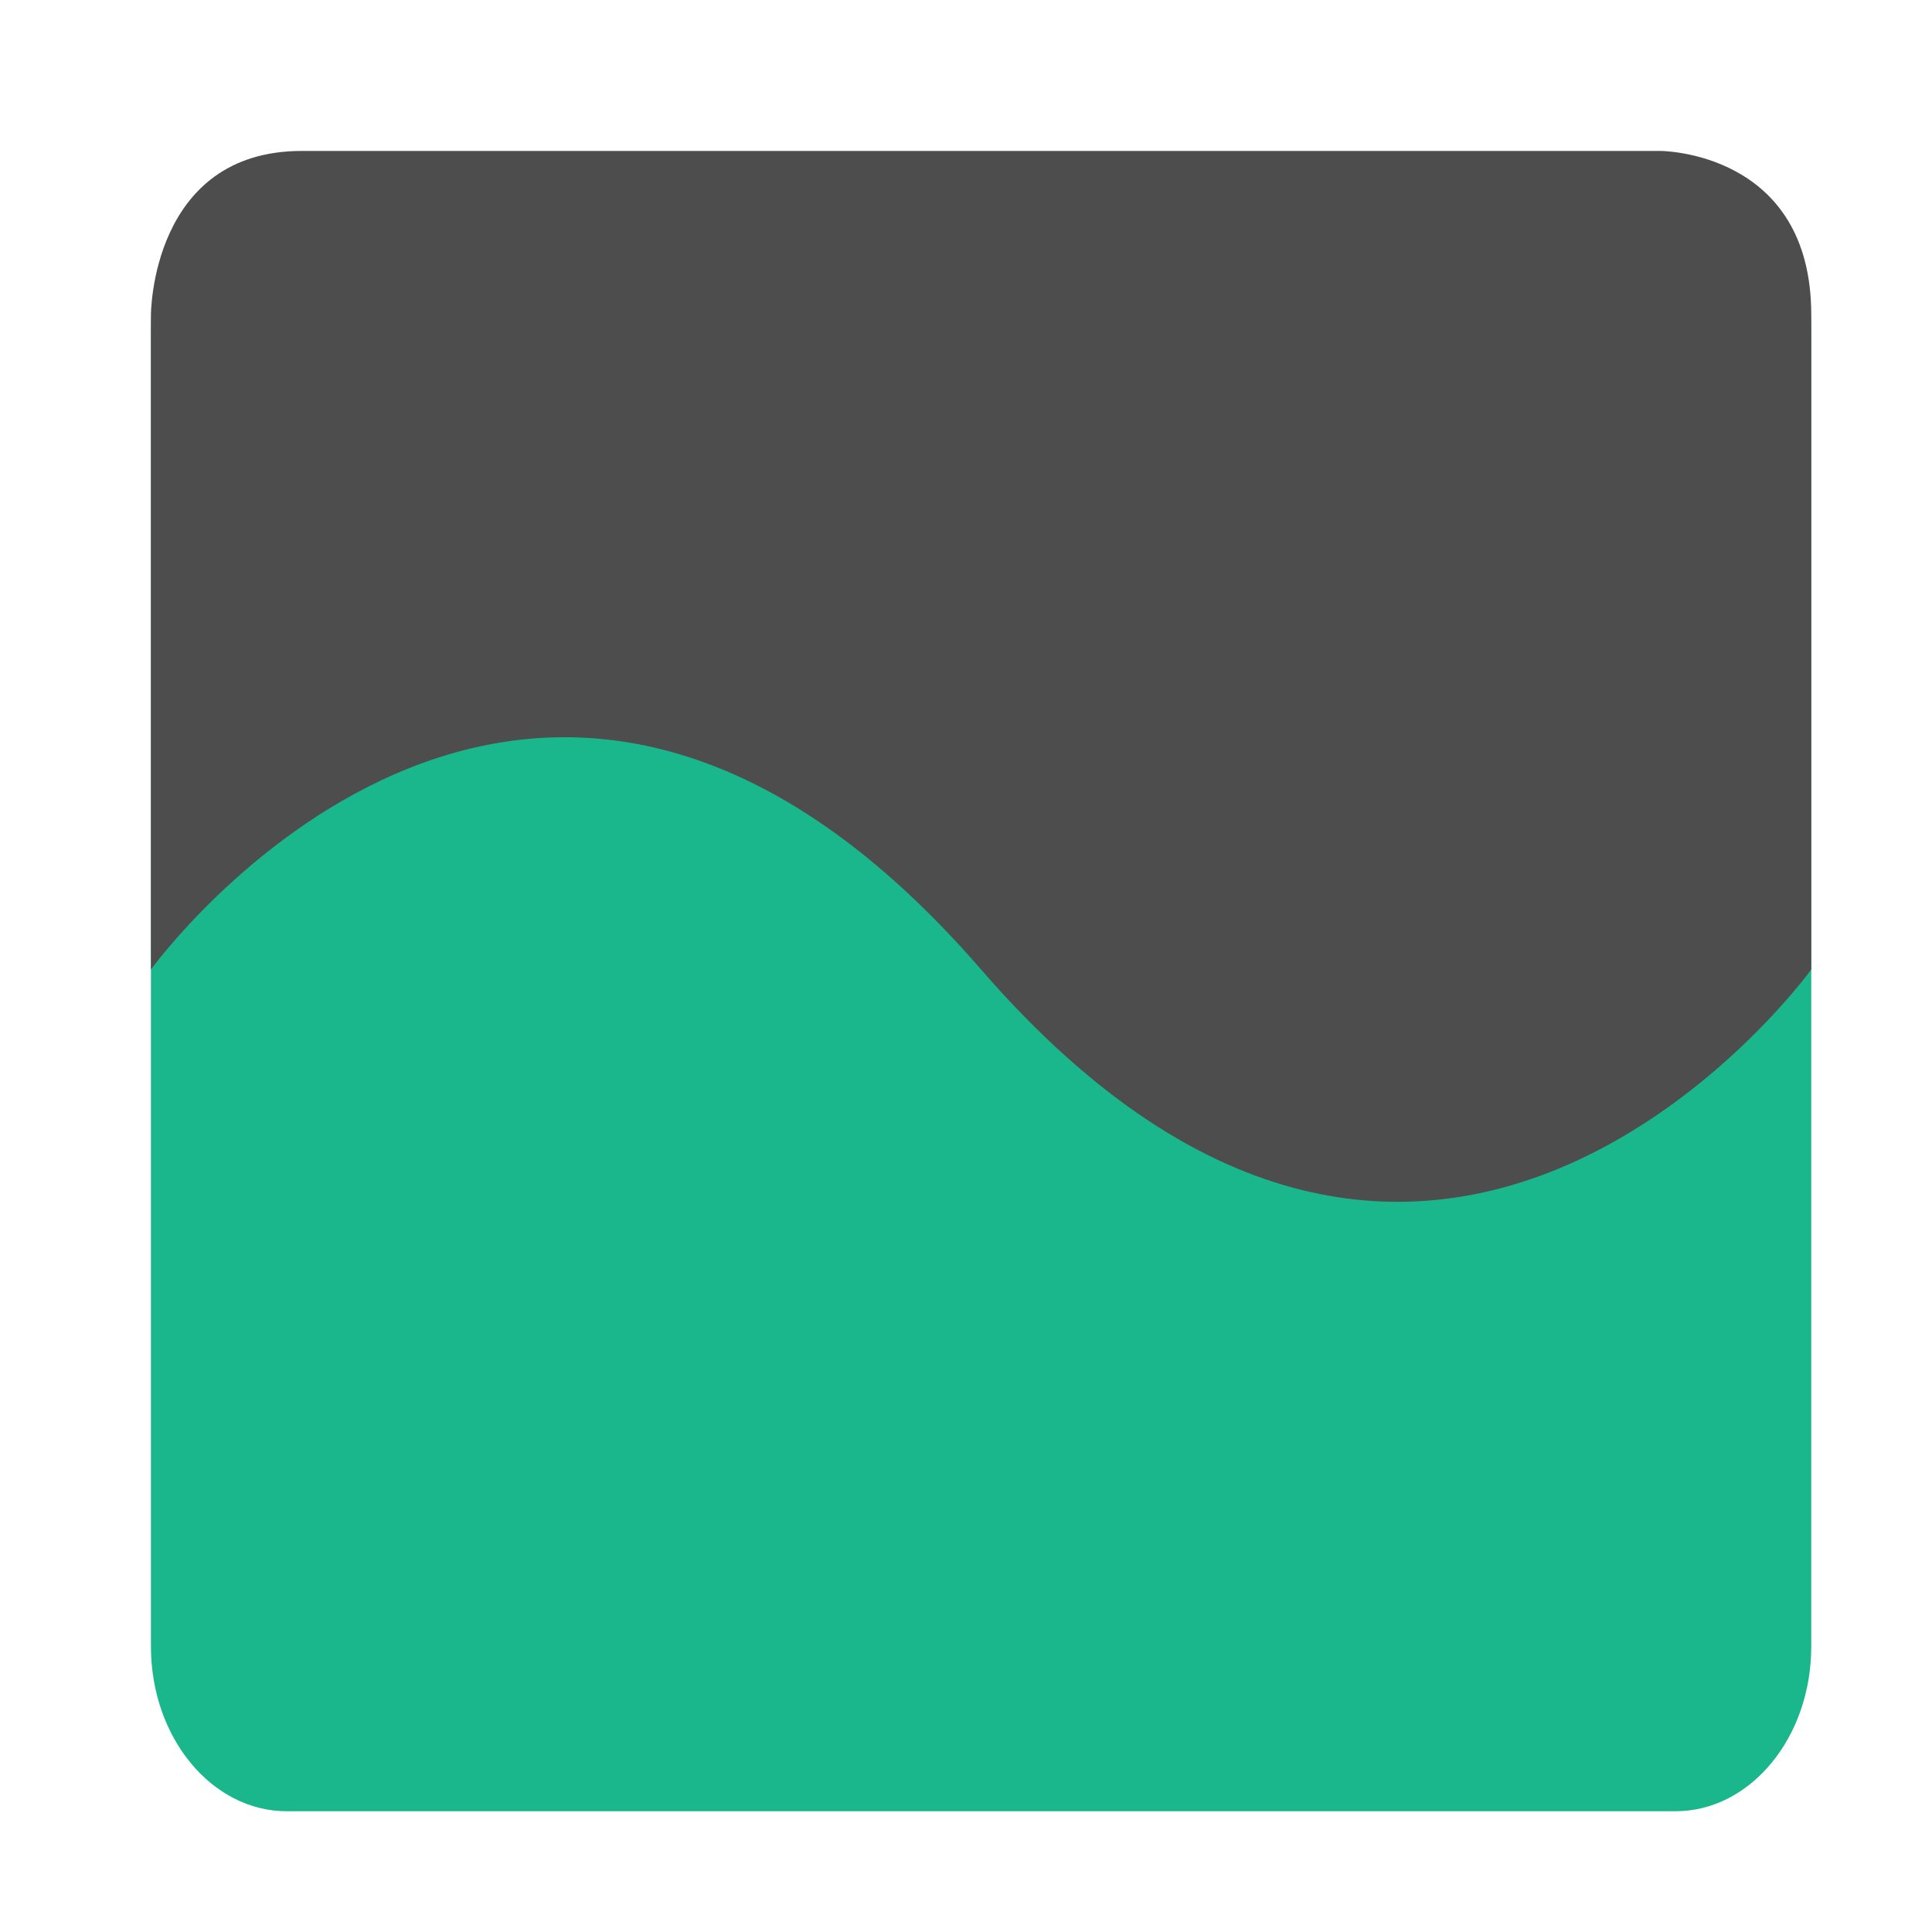
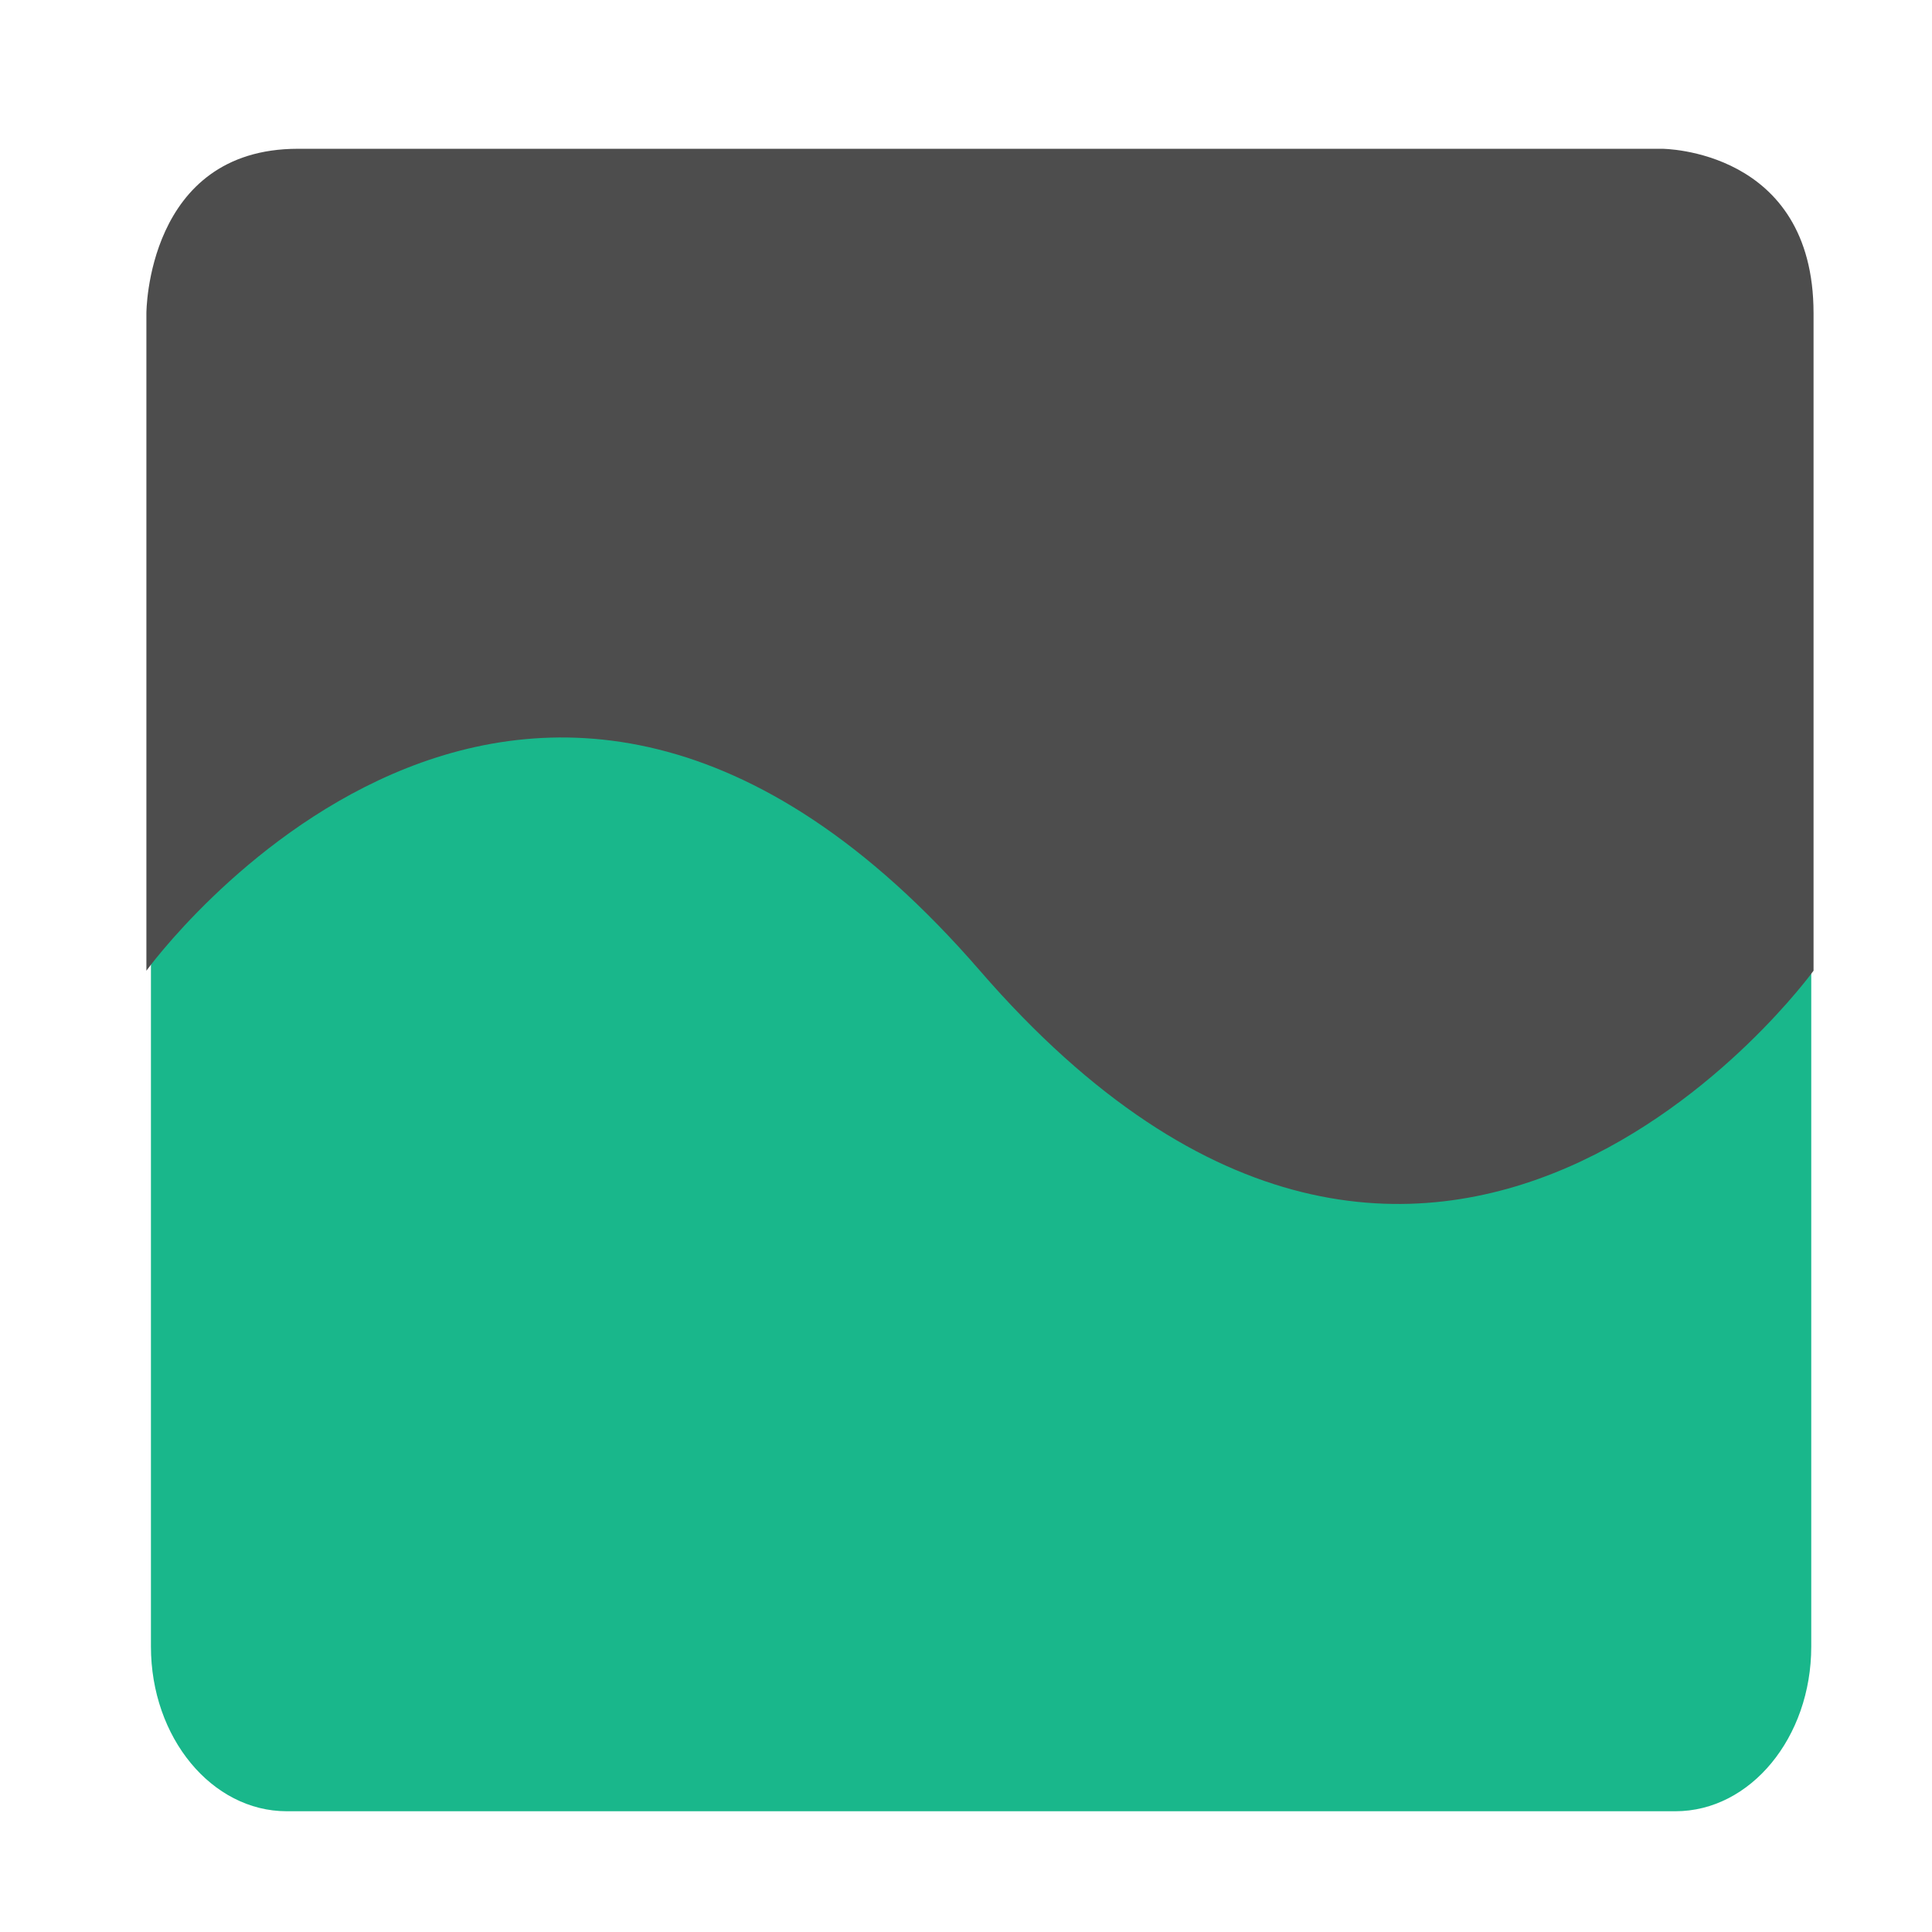
<svg xmlns="http://www.w3.org/2000/svg" version="1.1" id="svg1" width="128" height="128" viewBox="0 0 128 128">
  <defs id="defs1" />
  <g id="g1">
    <rect style="display:none;fill:#333333;fill-opacity:1;stroke-width:1.1" id="rect2-3" width="110" height="110" x="-120" y="10" ry="11" rx="9" transform="scale(-1,1)" />
    <rect style="fill:#19b78b;fill-opacity:1;stroke-width:1.095" id="rect2" width="110" height="109.094" x="-120" y="10.906" ry="10.909" rx="9" transform="scale(-1,1)" />
-     <path style="display:inline;fill:#4d4d4d;fill-opacity:1;stroke-width:1.041" d="m 120,64.233 c 0,0 -25,34.627 -55,0 -30,-34.627 -55,0 -55,0 V 20.847 C 10,20.847 10,10 20,10 c 10,0 90,0 90,0 0,0 10,0 10,10.847 0,10.847 0,43.386 0,43.386 z" id="path2" />
+     <path style="display:inline;fill:#4d4d4d;fill-opacity:1;stroke-width:1.046" d="m 120.151,64.313 c 0,0 -25.103,34.77 -55.226,0 -30.123,-34.77 -55.226,0 -55.226,0 V 20.748 c 0,0 0,-10.891 10.041,-10.891 10.041,0 90.371,0 90.371,0 0,0 10.041,0 10.041,10.891 0,10.891 0,43.565 0,43.565 z" id="path2" />
  </g>
</svg>
